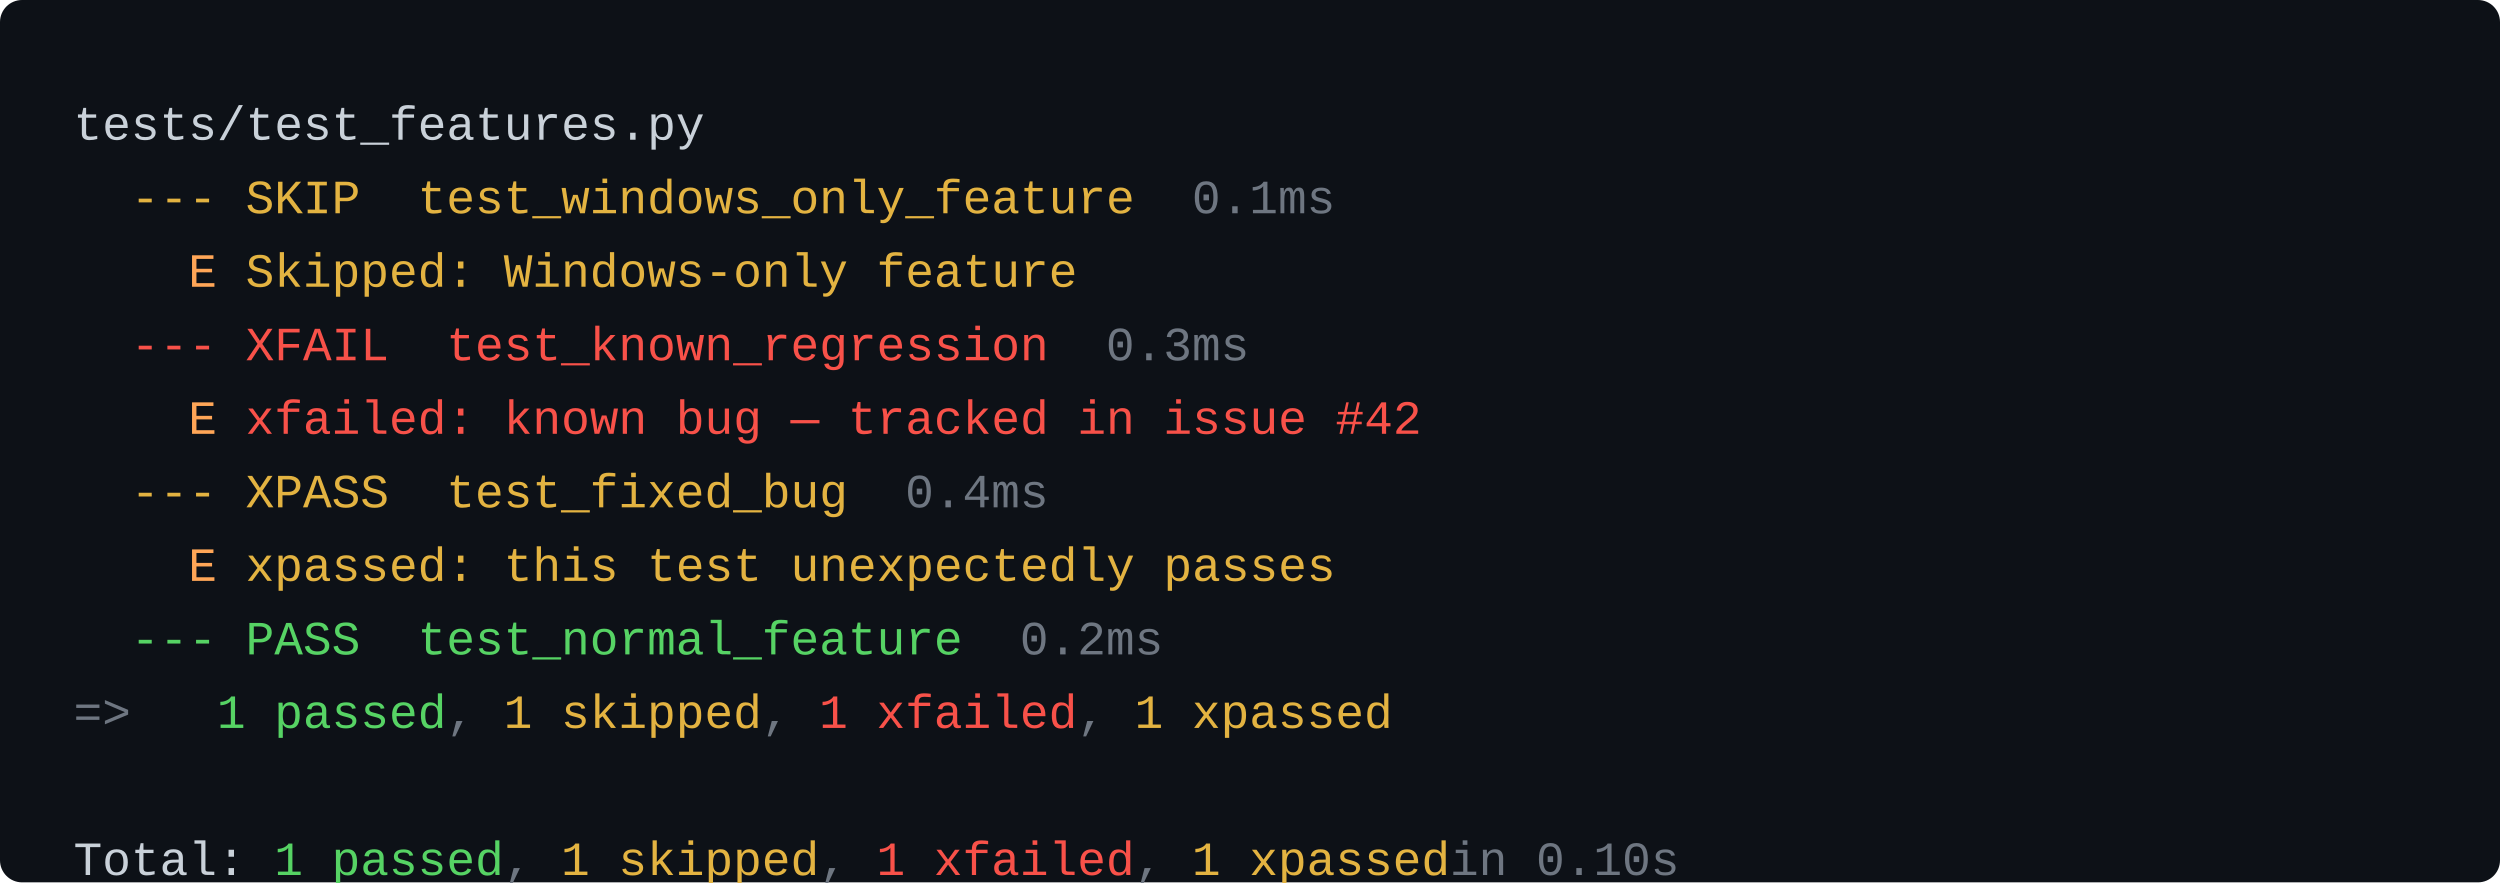
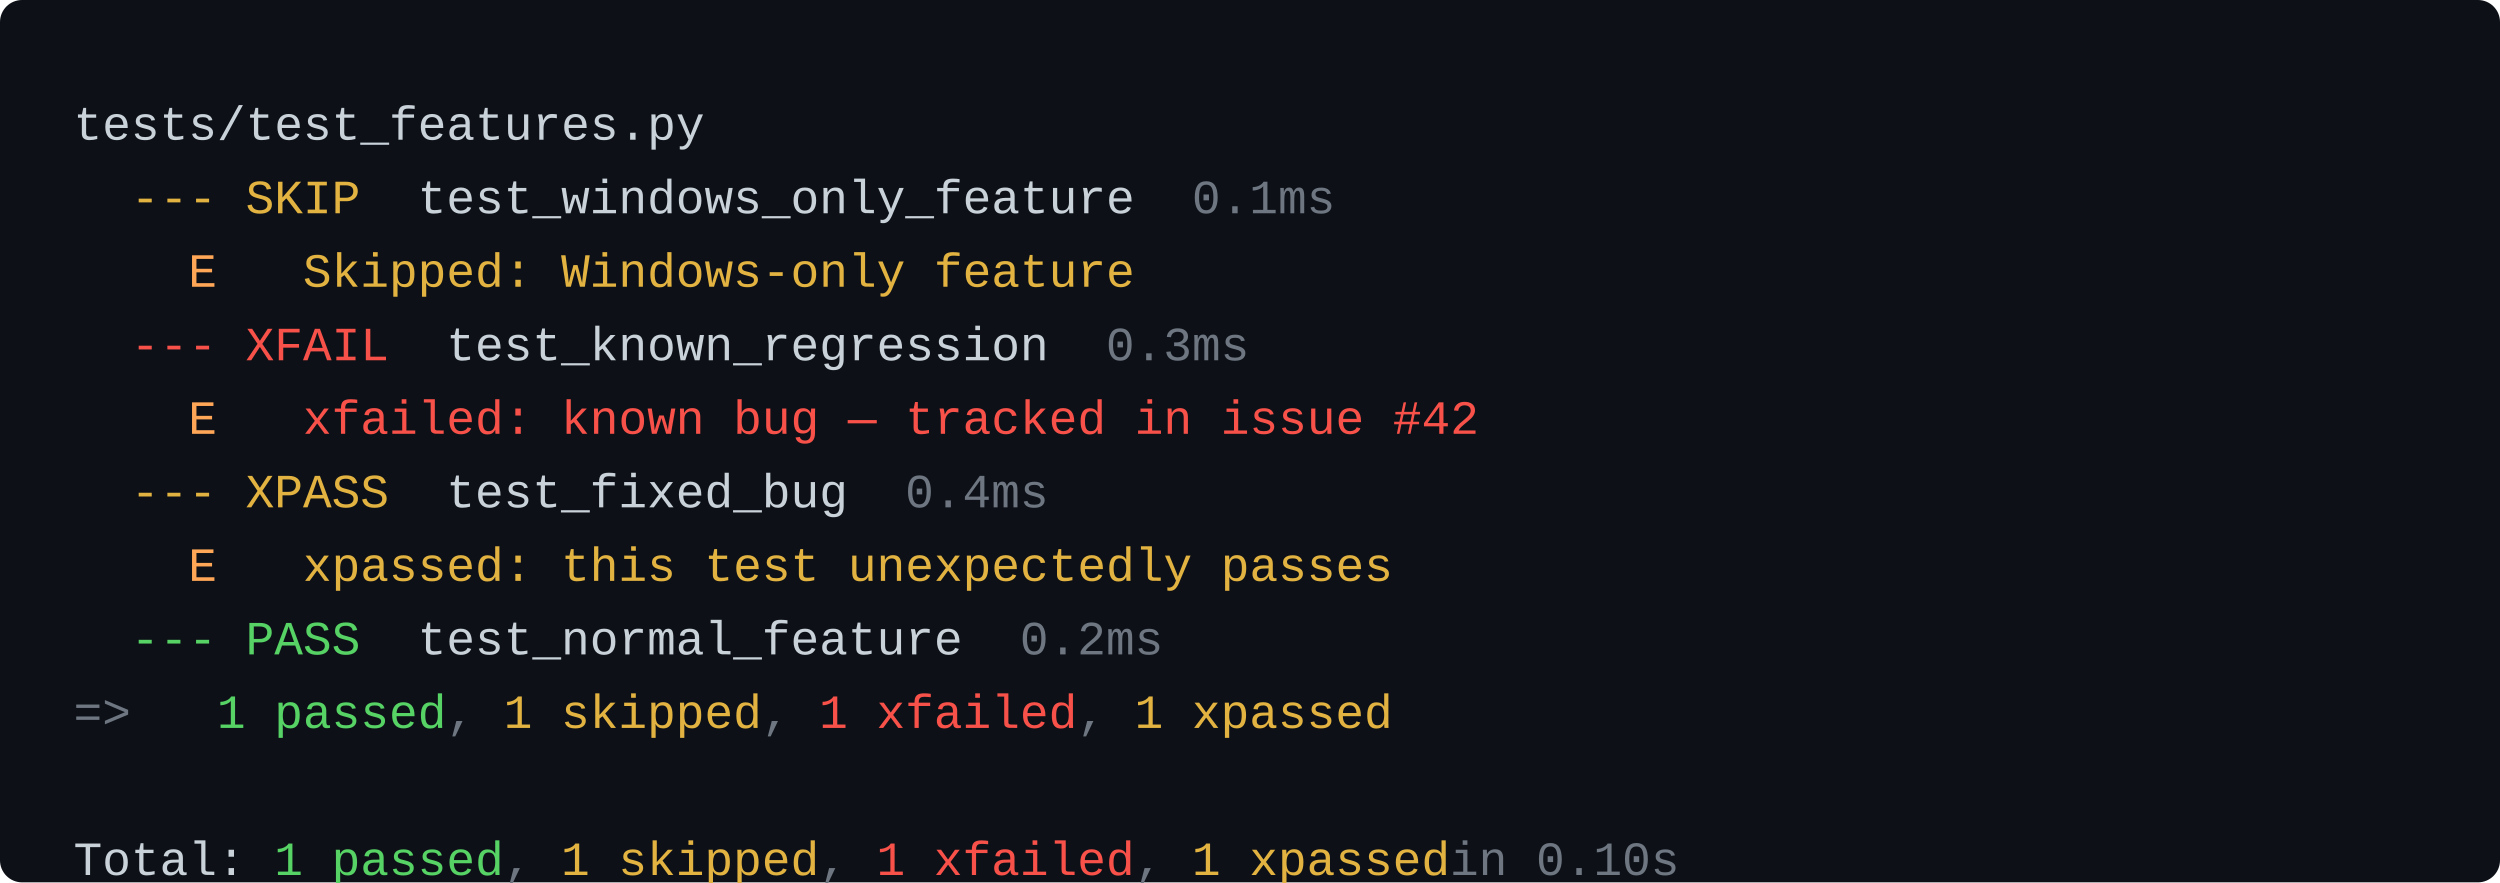
<svg xmlns="http://www.w3.org/2000/svg" width="100%" viewBox="0 0 680 240" role="img">
  <rect width="680" height="240" fill="#0d1117" rx="6" />
  <text y="38" font-family="'Courier New', Courier, monospace" font-size="13">
    <tspan x="20.0" fill="#c9d1d9">tests/test_features.py</tspan>
  </text>
  <text y="58" font-family="'Courier New', Courier, monospace" font-size="13">
    <tspan x="20.0" fill="#6e7681">  </tspan>
    <tspan x="35.6" fill="#e3b341">---</tspan>
    <tspan x="59.0" fill="#c9d1d9"> </tspan>
    <tspan x="66.8" fill="#e3b341">SKIP</tspan>
-     <tspan x="113.6" fill="#e3b341">  test_windows_only_feature</tspan>
+     <tspan x="113.6" fill="#c9d1d9">  test_windows_only_feature</tspan>
    <tspan x="324.2" fill="#6e7681">  0.1ms</tspan>
  </text>
  <text y="78" font-family="'Courier New', Courier, monospace" font-size="13">
    <tspan x="20.0" fill="#6e7681">    </tspan>
    <tspan x="51.2" fill="#ffa657">E</tspan>
-     <tspan x="66.8" fill="#e3b341">  Skipped: Windows-only feature</tspan>
+     <tspan x="66.8" fill="#ffa657">  </tspan>
+     <tspan x="82.4" fill="#e3b341">Skipped: Windows-only feature</tspan>
  </text>
  <text y="98" font-family="'Courier New', Courier, monospace" font-size="13">
    <tspan x="20.0" fill="#6e7681">  </tspan>
    <tspan x="35.6" fill="#f85149">---</tspan>
    <tspan x="59.0" fill="#c9d1d9"> </tspan>
    <tspan x="66.8" fill="#f85149">XFAIL</tspan>
-     <tspan x="121.4" fill="#f85149">  test_known_regression</tspan>
+     <tspan x="121.4" fill="#c9d1d9">  test_known_regression</tspan>
    <tspan x="300.8" fill="#6e7681">  0.3ms</tspan>
  </text>
  <text y="118" font-family="'Courier New', Courier, monospace" font-size="13">
    <tspan x="20.0" fill="#6e7681">    </tspan>
    <tspan x="51.2" fill="#ffa657">E</tspan>
-     <tspan x="66.8" fill="#f85149">  xfailed: known bug — tracked in issue #42</tspan>
+     <tspan x="66.8" fill="#ffa657">  </tspan>
+     <tspan x="82.4" fill="#f85149">xfailed: known bug — tracked in issue #42</tspan>
  </text>
  <text y="138" font-family="'Courier New', Courier, monospace" font-size="13">
    <tspan x="20.0" fill="#6e7681">  </tspan>
    <tspan x="35.6" fill="#e3b341">---</tspan>
    <tspan x="59.0" fill="#c9d1d9"> </tspan>
    <tspan x="66.8" fill="#e3b341">XPASS</tspan>
-     <tspan x="121.4" fill="#e3b341">  test_fixed_bug</tspan>
+     <tspan x="121.4" fill="#c9d1d9">  test_fixed_bug</tspan>
    <tspan x="246.2" fill="#6e7681">  0.4ms</tspan>
  </text>
  <text y="158" font-family="'Courier New', Courier, monospace" font-size="13">
    <tspan x="20.0" fill="#6e7681">    </tspan>
    <tspan x="51.2" fill="#ffa657">E</tspan>
-     <tspan x="66.8" fill="#e3b341">  xpassed: this test unexpectedly passes</tspan>
+     <tspan x="66.8" fill="#ffa657">  </tspan>
+     <tspan x="82.4" fill="#e3b341">xpassed: this test unexpectedly passes</tspan>
  </text>
  <text y="178" font-family="'Courier New', Courier, monospace" font-size="13">
    <tspan x="20.0" fill="#6e7681">  </tspan>
    <tspan x="35.6" fill="#56d364">---</tspan>
    <tspan x="59.0" fill="#c9d1d9"> </tspan>
    <tspan x="66.8" fill="#56d364">PASS</tspan>
-     <tspan x="113.6" fill="#56d364">  test_normal_feature</tspan>
+     <tspan x="113.6" fill="#c9d1d9">  test_normal_feature</tspan>
    <tspan x="277.4" fill="#6e7681">  0.2ms</tspan>
  </text>
  <text y="198" font-family="'Courier New', Courier, monospace" font-size="13">
    <tspan x="20.0" fill="#6e7681">  =&gt; </tspan>
    <tspan x="59.0" fill="#56d364">1 passed</tspan>
    <tspan x="121.4" fill="#6e7681">, </tspan>
    <tspan x="137.0" fill="#e3b341">1 skipped</tspan>
    <tspan x="207.2" fill="#6e7681">, </tspan>
    <tspan x="222.8" fill="#f85149">1 xfailed</tspan>
    <tspan x="293.0" fill="#6e7681">, </tspan>
    <tspan x="308.6" fill="#e3b341">1 xpassed</tspan>
  </text>
  <text y="238" font-family="'Courier New', Courier, monospace" font-size="13">
    <tspan x="20.0" fill="#c9d1d9">Total: </tspan>
    <tspan x="74.6" fill="#56d364">1 passed</tspan>
    <tspan x="137.0" fill="#6e7681">, </tspan>
    <tspan x="152.6" fill="#e3b341">1 skipped</tspan>
    <tspan x="222.8" fill="#6e7681">, </tspan>
    <tspan x="238.4" fill="#f85149">1 xfailed</tspan>
    <tspan x="308.6" fill="#6e7681">, </tspan>
    <tspan x="324.2" fill="#e3b341">1 xpassed</tspan>
    <tspan x="394.4" fill="#6e7681">  in 0.10s</tspan>
  </text>
</svg>
